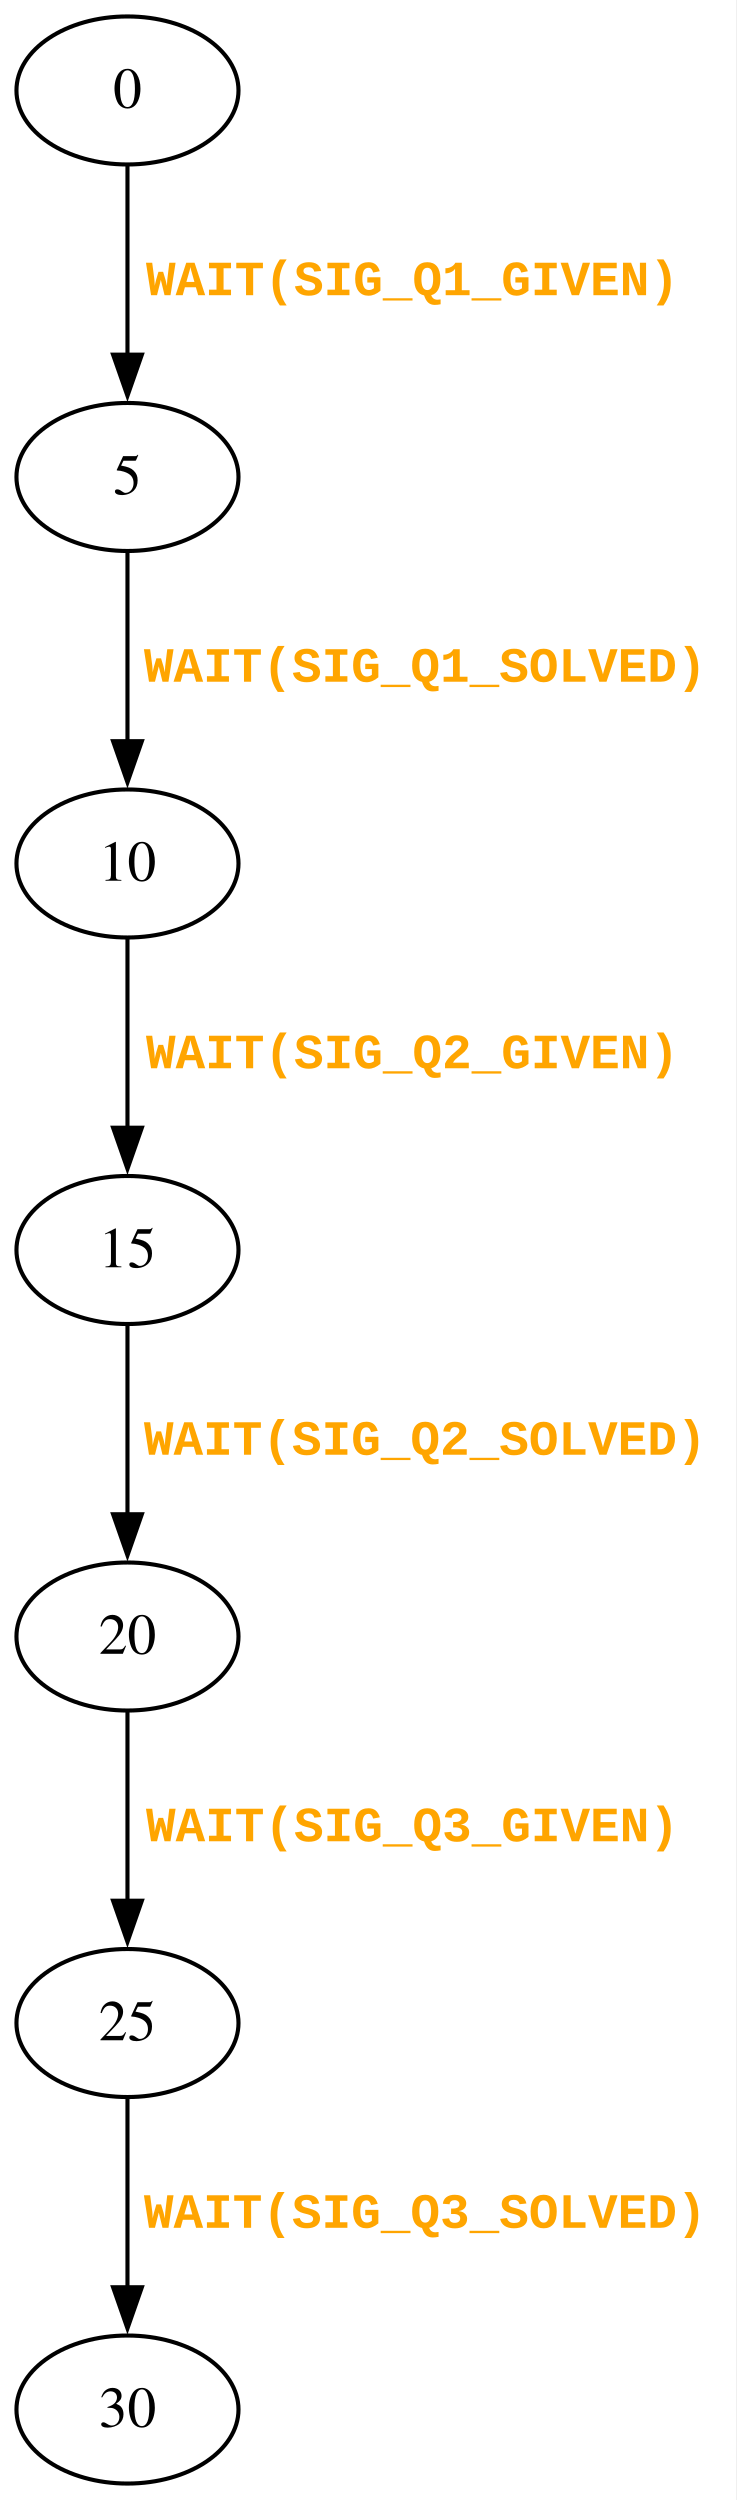
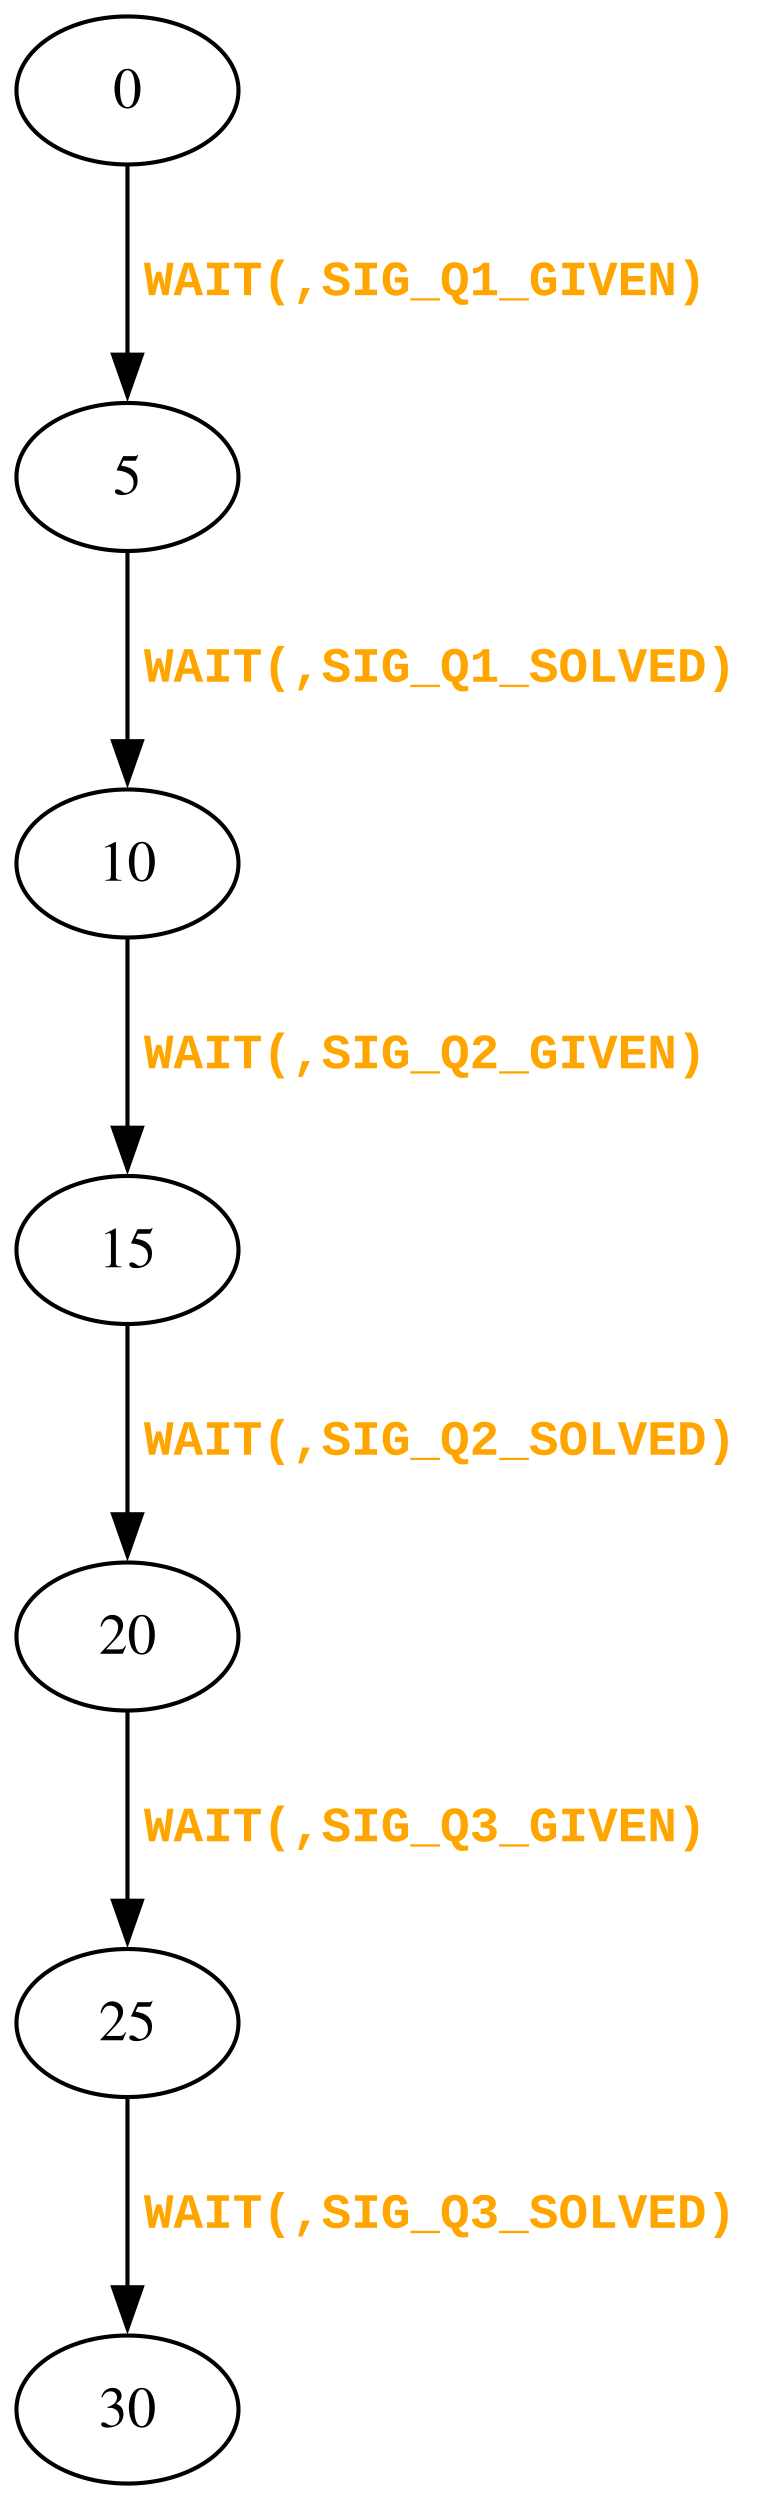
- <svg xmlns="http://www.w3.org/2000/svg" width="179pt" height="608pt" viewBox="0.00 0.00 179.00 608.00">
+ <svg xmlns="http://www.w3.org/2000/svg" width="187pt" height="608pt" viewBox="0.00 0.00 187.00 608.00">
  <g id="graph0" class="graph" transform="scale(1 1) rotate(0) translate(4 604)">
-     <polygon fill="white" stroke="none" points="-4,4 -4,-604 175,-604 175,4 -4,4" />
+     <polygon fill="white" stroke="none" points="-4,4 -4,-604 183,-604 183,4 -4,4" />
    <g id="node1" class="node">
      <ellipse fill="none" stroke="black" cx="27" cy="-582" rx="27" ry="18" />
      <text text-anchor="middle" x="27" y="-577.8" font-family="Times,serif" font-size="14.00">0</text>
    </g>
    <g id="node2" class="node">
      <ellipse fill="none" stroke="black" cx="27" cy="-488" rx="27" ry="18" />
      <text text-anchor="middle" x="27" y="-483.8" font-family="Times,serif" font-size="14.00">5</text>
    </g>
    <g id="edge1" class="edge">
      <path fill="none" stroke="black" d="M27,-563.7C27,-550.72 27,-532.66 27,-517.56" />
      <polygon fill="black" stroke="black" points="30.5,-517.74 27,-507.74 23.5,-517.74 30.5,-517.74" />
-       <text text-anchor="start" x="31.5" y="-532.2" font-family="Courier New" font-weight="bold" font-size="12.00" fill="orange">WAIT(SIG_Q1_GIVEN)</text>
+       <text text-anchor="start" x="31" y="-532.2" font-family="Courier New" font-weight="bold" font-size="12.00" fill="orange">WAIT(,SIG_Q1_GIVEN)</text>
    </g>
    <g id="node3" class="node">
      <ellipse fill="none" stroke="black" cx="27" cy="-394" rx="27" ry="18" />
      <text text-anchor="middle" x="27" y="-389.8" font-family="Times,serif" font-size="14.00">10</text>
    </g>
    <g id="edge6" class="edge">
      <path fill="none" stroke="black" d="M27,-469.7C27,-456.72 27,-438.66 27,-423.56" />
      <polygon fill="black" stroke="black" points="30.5,-423.74 27,-413.74 23.5,-423.74 30.5,-423.74" />
-       <text text-anchor="start" x="31" y="-438.2" font-family="Courier New" font-weight="bold" font-size="12.00" fill="orange">WAIT(SIG_Q1_SOLVED)</text>
+       <text text-anchor="start" x="31" y="-438.2" font-family="Courier New" font-weight="bold" font-size="12.00" fill="orange">WAIT(,SIG_Q1_SOLVED)</text>
    </g>
    <g id="node4" class="node">
      <ellipse fill="none" stroke="black" cx="27" cy="-300" rx="27" ry="18" />
      <text text-anchor="middle" x="27" y="-295.8" font-family="Times,serif" font-size="14.00">15</text>
    </g>
    <g id="edge2" class="edge">
      <path fill="none" stroke="black" d="M27,-375.7C27,-362.72 27,-344.66 27,-329.56" />
      <polygon fill="black" stroke="black" points="30.5,-329.74 27,-319.74 23.5,-329.74 30.5,-329.74" />
-       <text text-anchor="start" x="31.5" y="-344.2" font-family="Courier New" font-weight="bold" font-size="12.00" fill="orange">WAIT(SIG_Q2_GIVEN)</text>
+       <text text-anchor="start" x="31" y="-344.2" font-family="Courier New" font-weight="bold" font-size="12.00" fill="orange">WAIT(,SIG_Q2_GIVEN)</text>
    </g>
    <g id="node5" class="node">
      <ellipse fill="none" stroke="black" cx="27" cy="-206" rx="27" ry="18" />
      <text text-anchor="middle" x="27" y="-201.8" font-family="Times,serif" font-size="14.00">20</text>
    </g>
    <g id="edge3" class="edge">
      <path fill="none" stroke="black" d="M27,-281.7C27,-268.72 27,-250.66 27,-235.56" />
      <polygon fill="black" stroke="black" points="30.5,-235.74 27,-225.74 23.5,-235.74 30.5,-235.74" />
-       <text text-anchor="start" x="31" y="-250.2" font-family="Courier New" font-weight="bold" font-size="12.00" fill="orange">WAIT(SIG_Q2_SOLVED)</text>
+       <text text-anchor="start" x="31" y="-250.2" font-family="Courier New" font-weight="bold" font-size="12.00" fill="orange">WAIT(,SIG_Q2_SOLVED)</text>
    </g>
    <g id="node6" class="node">
      <ellipse fill="none" stroke="black" cx="27" cy="-112" rx="27" ry="18" />
      <text text-anchor="middle" x="27" y="-107.8" font-family="Times,serif" font-size="14.00">25</text>
    </g>
    <g id="edge4" class="edge">
      <path fill="none" stroke="black" d="M27,-187.7C27,-174.72 27,-156.66 27,-141.56" />
      <polygon fill="black" stroke="black" points="30.5,-141.74 27,-131.74 23.5,-141.74 30.5,-141.74" />
-       <text text-anchor="start" x="31.5" y="-156.2" font-family="Courier New" font-weight="bold" font-size="12.00" fill="orange">WAIT(SIG_Q3_GIVEN)</text>
+       <text text-anchor="start" x="31" y="-156.2" font-family="Courier New" font-weight="bold" font-size="12.00" fill="orange">WAIT(,SIG_Q3_GIVEN)</text>
    </g>
    <g id="node7" class="node">
      <ellipse fill="none" stroke="black" cx="27" cy="-18" rx="27" ry="18" />
      <text text-anchor="middle" x="27" y="-13.8" font-family="Times,serif" font-size="14.00">30</text>
    </g>
    <g id="edge5" class="edge">
      <path fill="none" stroke="black" d="M27,-93.7C27,-80.72 27,-62.66 27,-47.56" />
      <polygon fill="black" stroke="black" points="30.5,-47.74 27,-37.74 23.5,-47.74 30.5,-47.74" />
-       <text text-anchor="start" x="31" y="-62.2" font-family="Courier New" font-weight="bold" font-size="12.00" fill="orange">WAIT(SIG_Q3_SOLVED)</text>
+       <text text-anchor="start" x="31" y="-62.2" font-family="Courier New" font-weight="bold" font-size="12.00" fill="orange">WAIT(,SIG_Q3_SOLVED)</text>
    </g>
  </g>
</svg>
